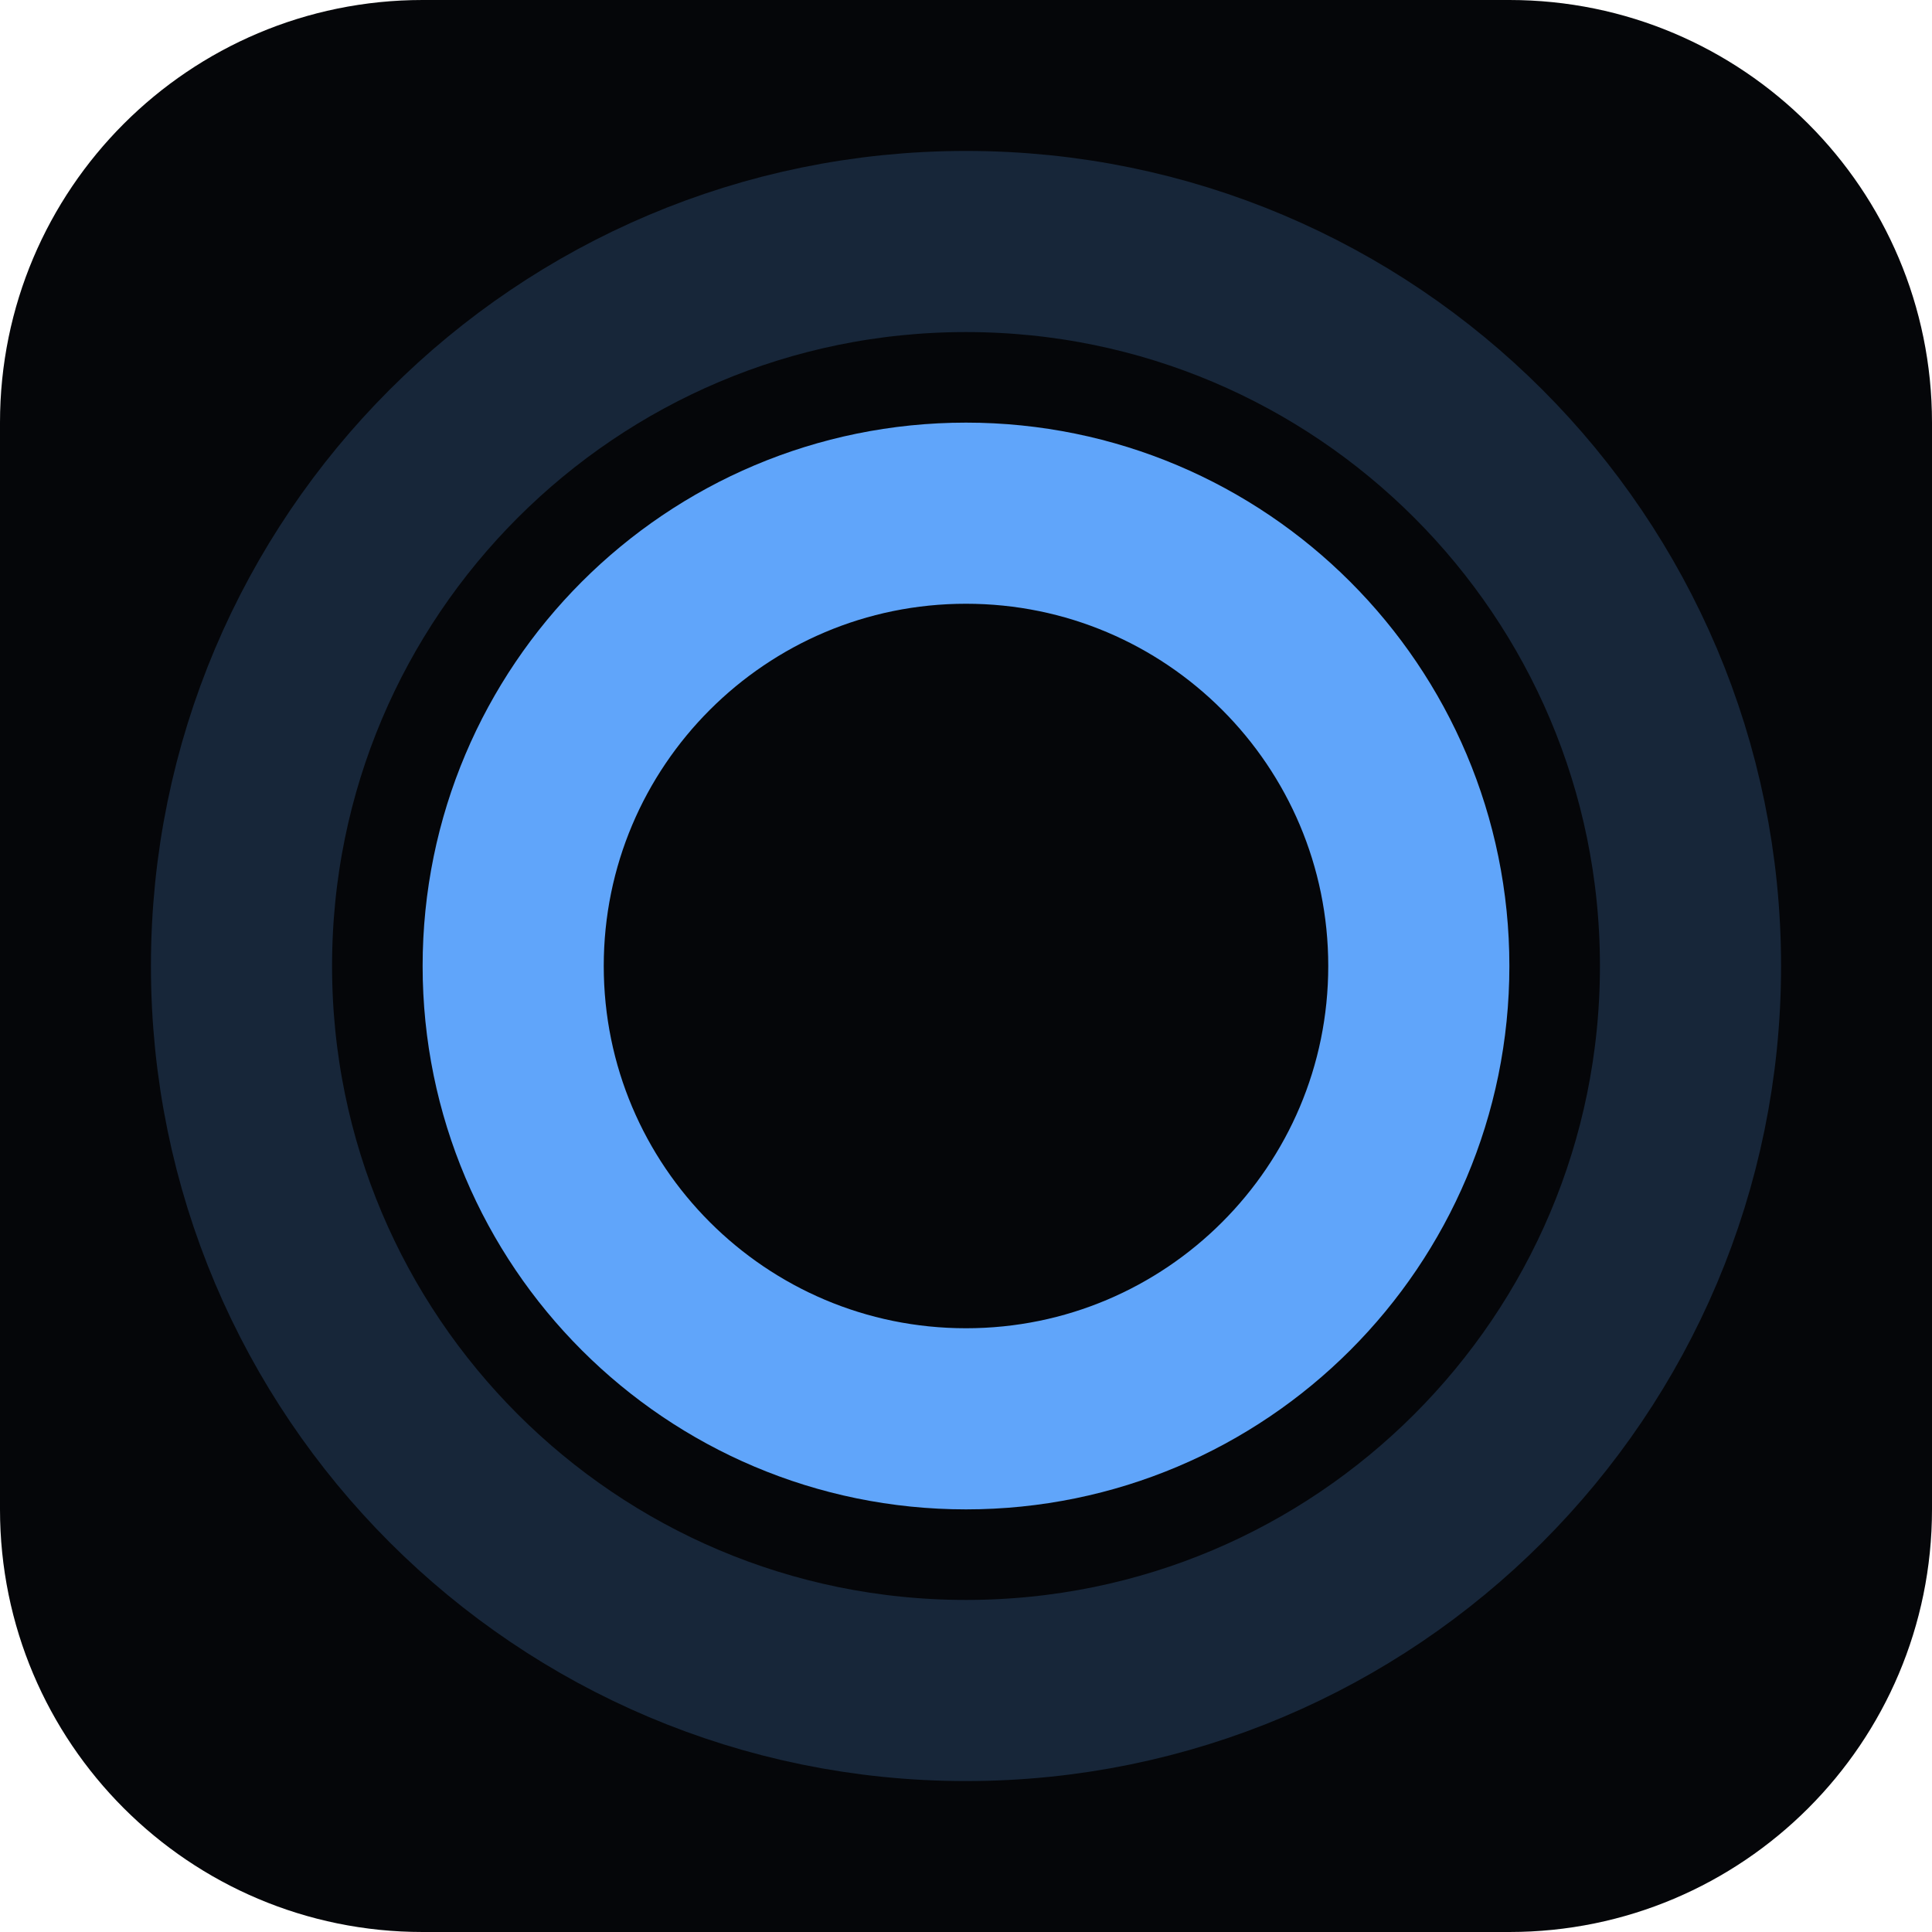
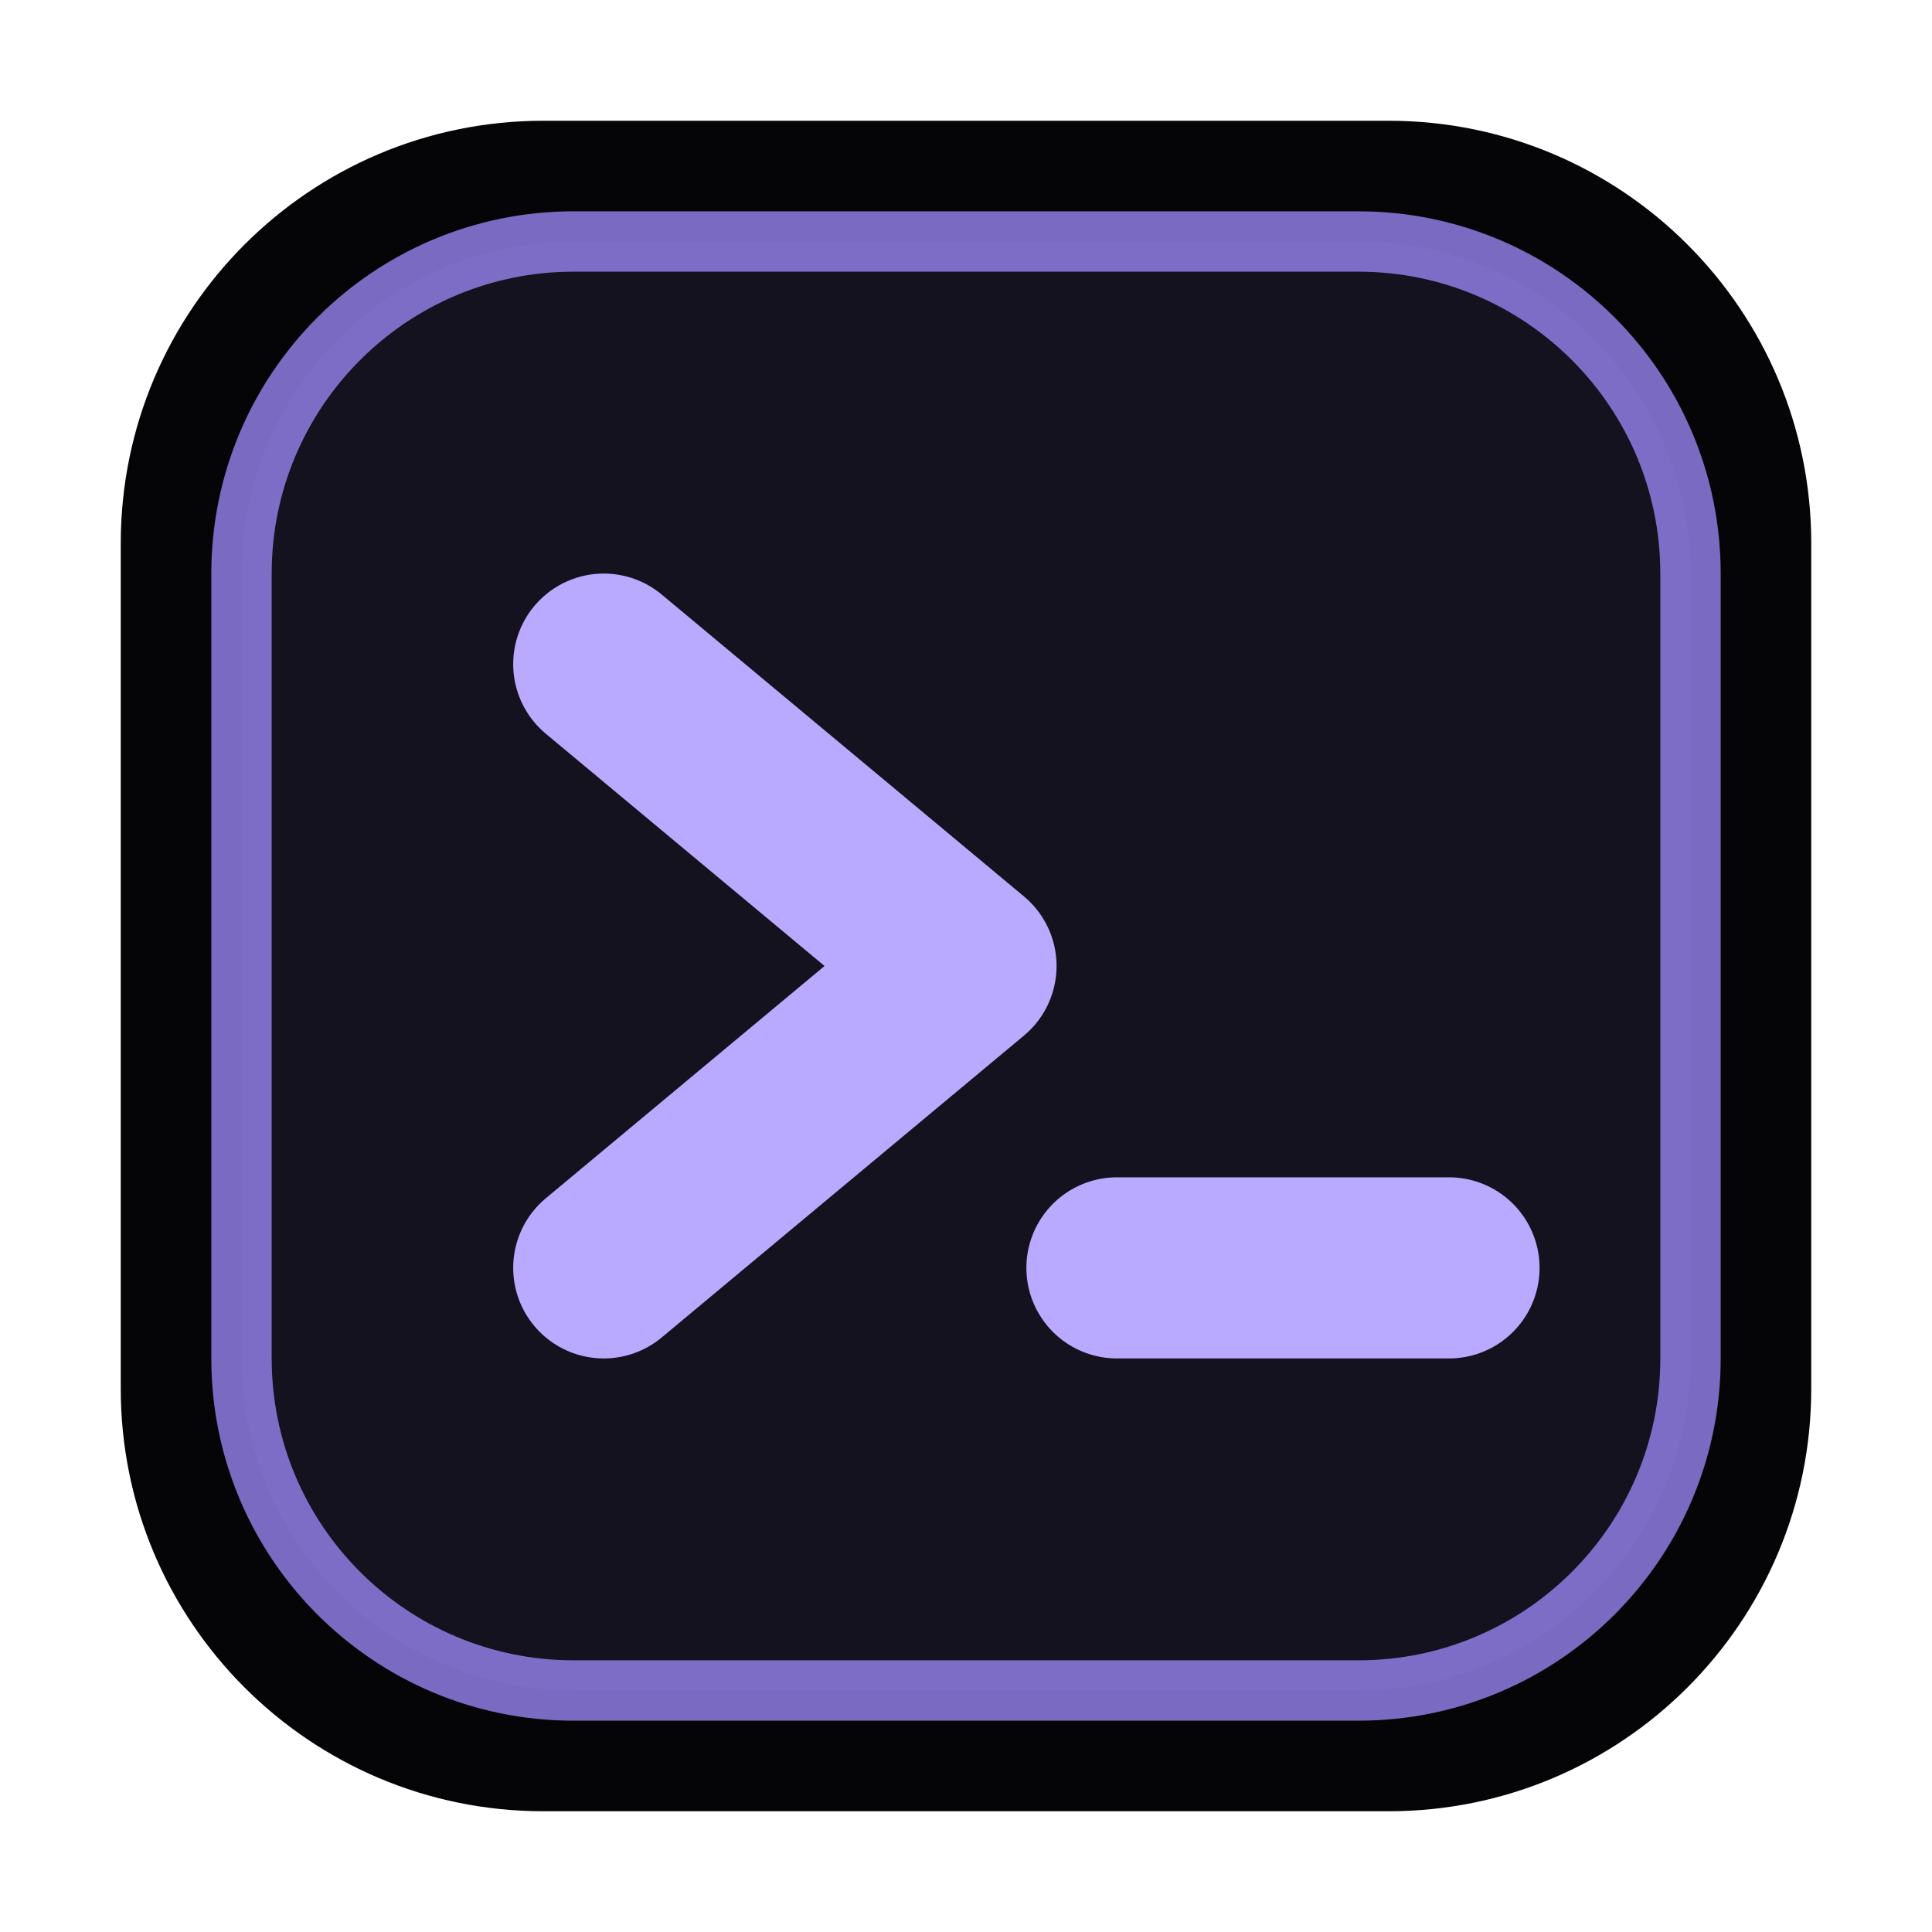
- <svg xmlns="http://www.w3.org/2000/svg" viewBox="0 0 64 64">
-   <rect width="64" height="64" rx="14" fill="#050609" />
-   <circle cx="32" cy="32" r="15" fill="none" stroke="#60a5fa" stroke-width="6" />
-   <circle cx="32" cy="32" r="24" fill="none" stroke="#60a5fa" stroke-opacity="0.2" stroke-width="6" />
+ <svg xmlns="http://www.w3.org/2000/svg" viewBox="0 0 64 64" role="img" aria-label="buffer.lol terminal prompt">
+   <rect x="4" y="4" width="56" height="56" rx="14" fill="#050508" />
+   <rect x="8" y="8" width="48" height="48" rx="11" fill="#9b87f5" fill-opacity="0.1" stroke="#9b87f5" stroke-opacity="0.78" stroke-width="2" />
+   <path d="M20 22L32 32L20 42" fill="none" stroke="#b9a9ff" stroke-width="6" stroke-linecap="round" stroke-linejoin="round" />
+   <path d="M37 42H48" fill="none" stroke="#b9a9ff" stroke-width="6" stroke-linecap="round" />
</svg>
